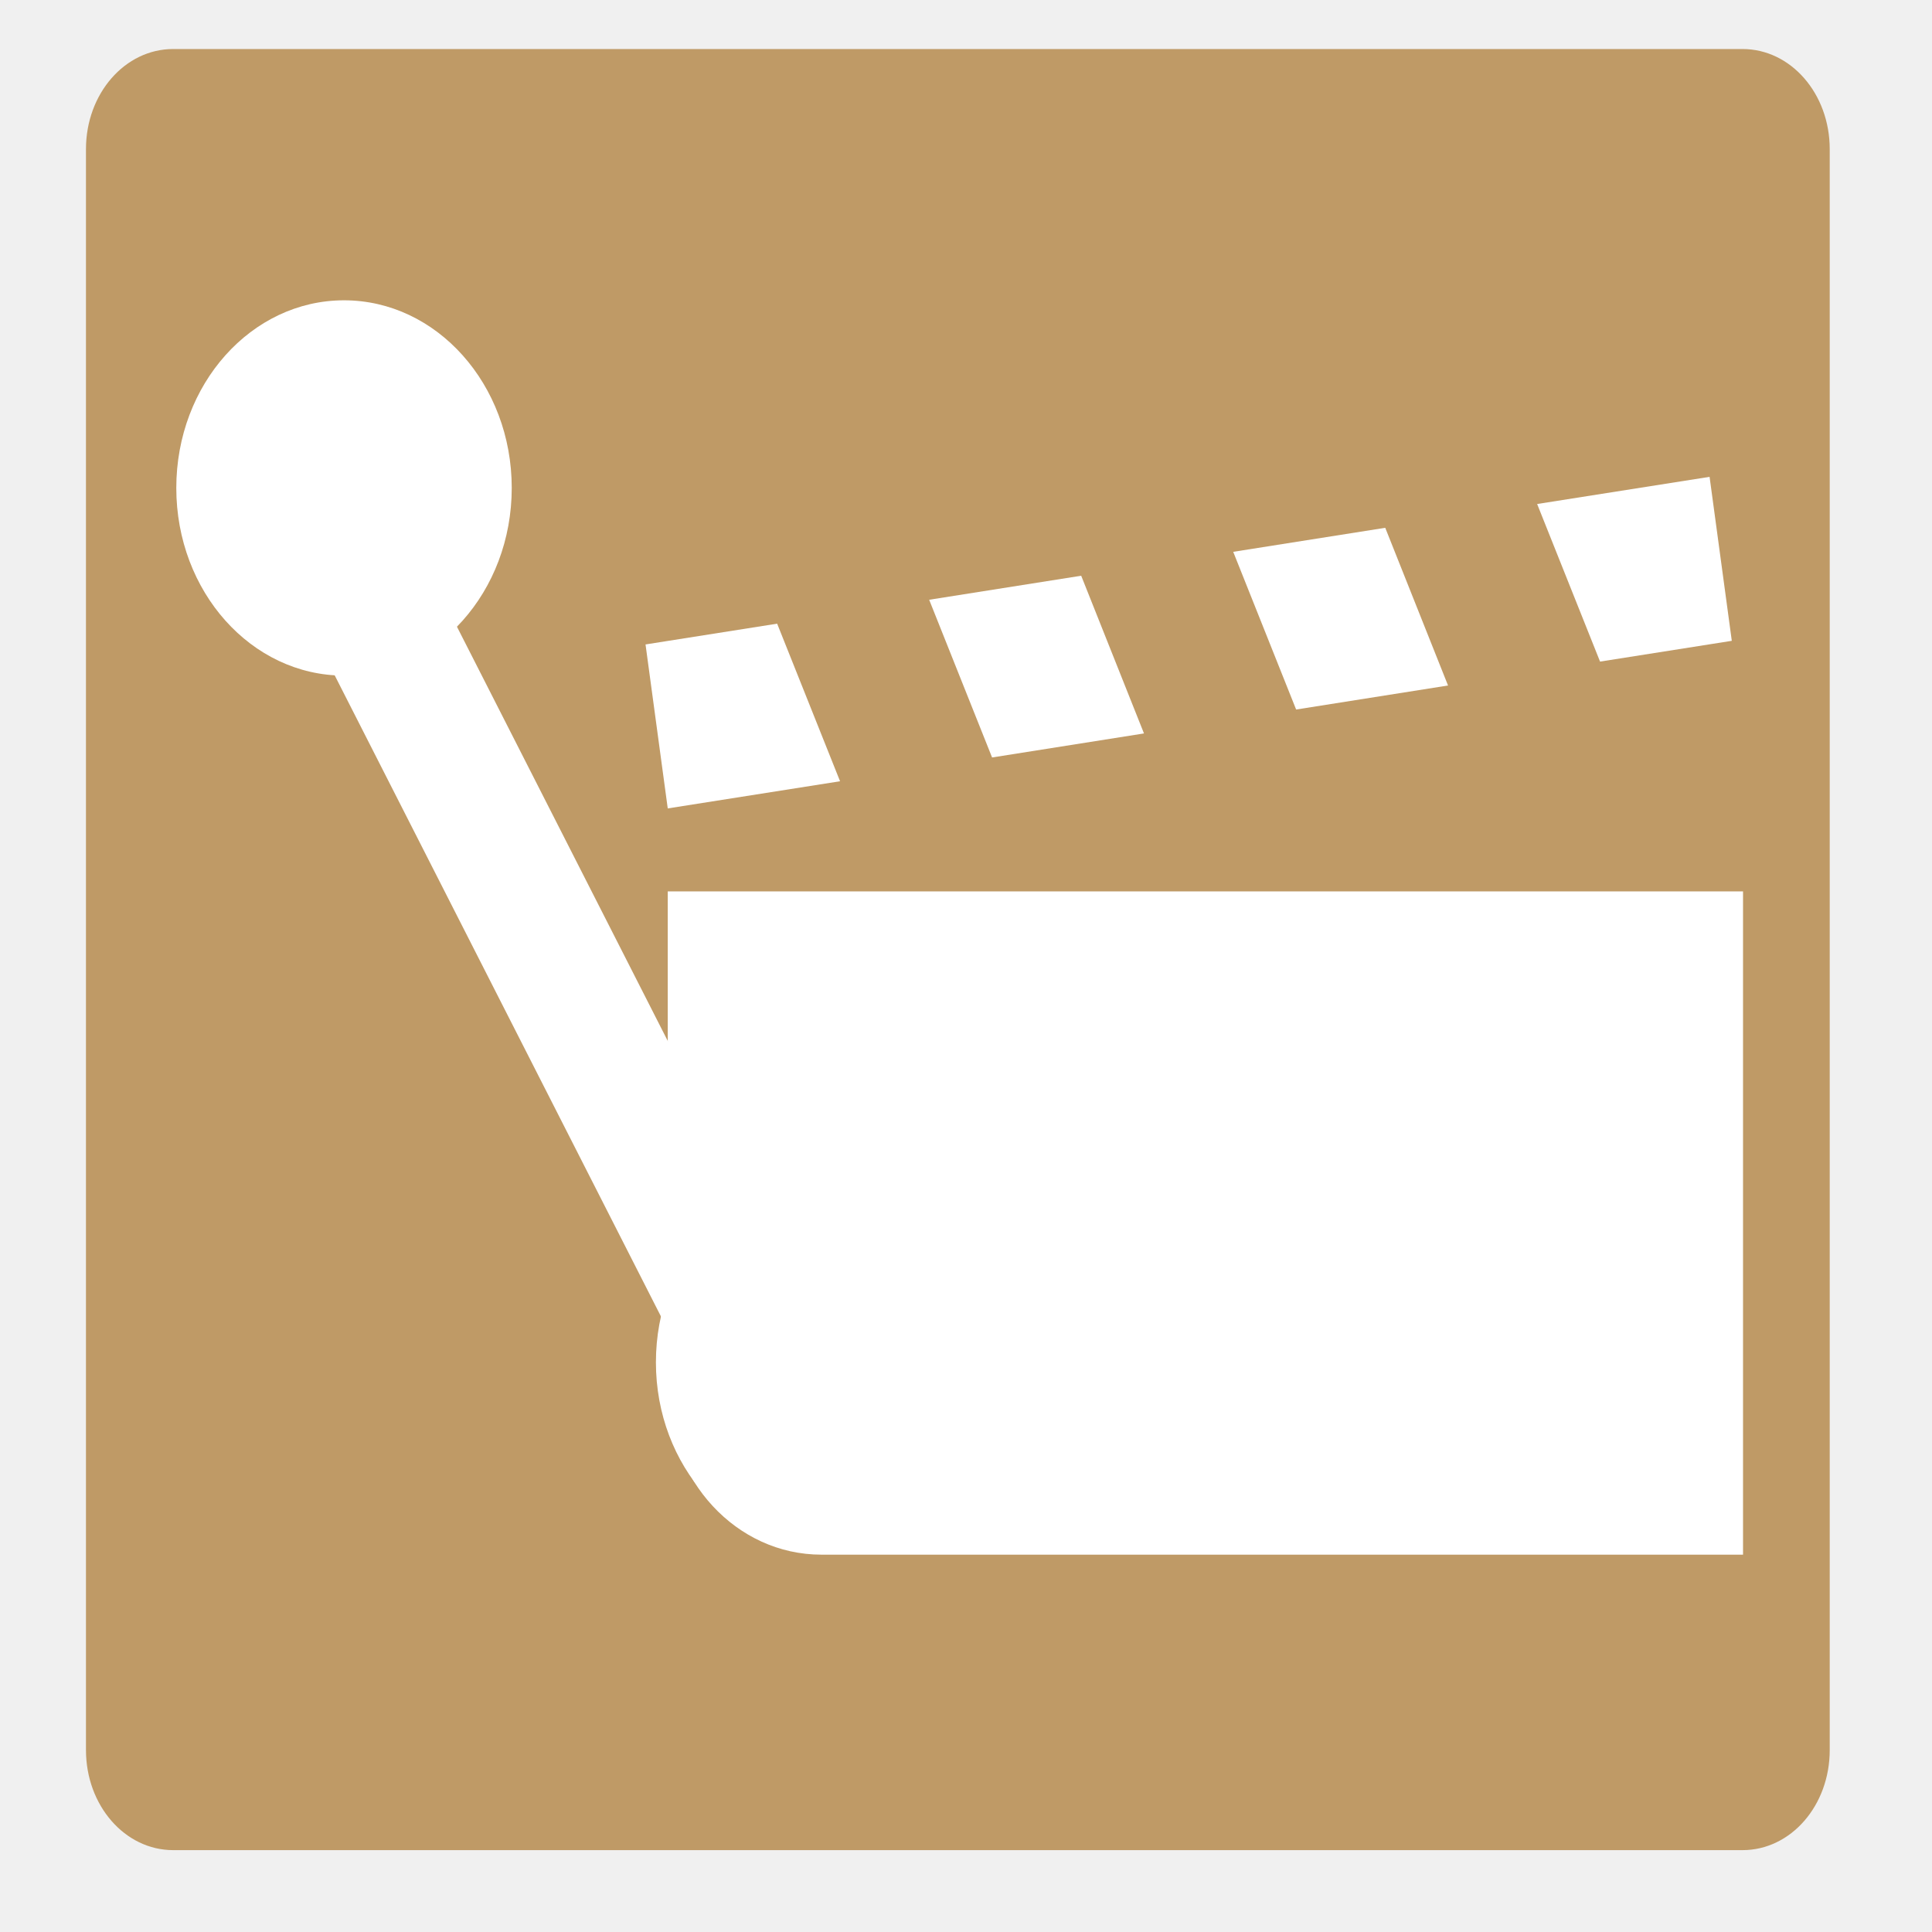
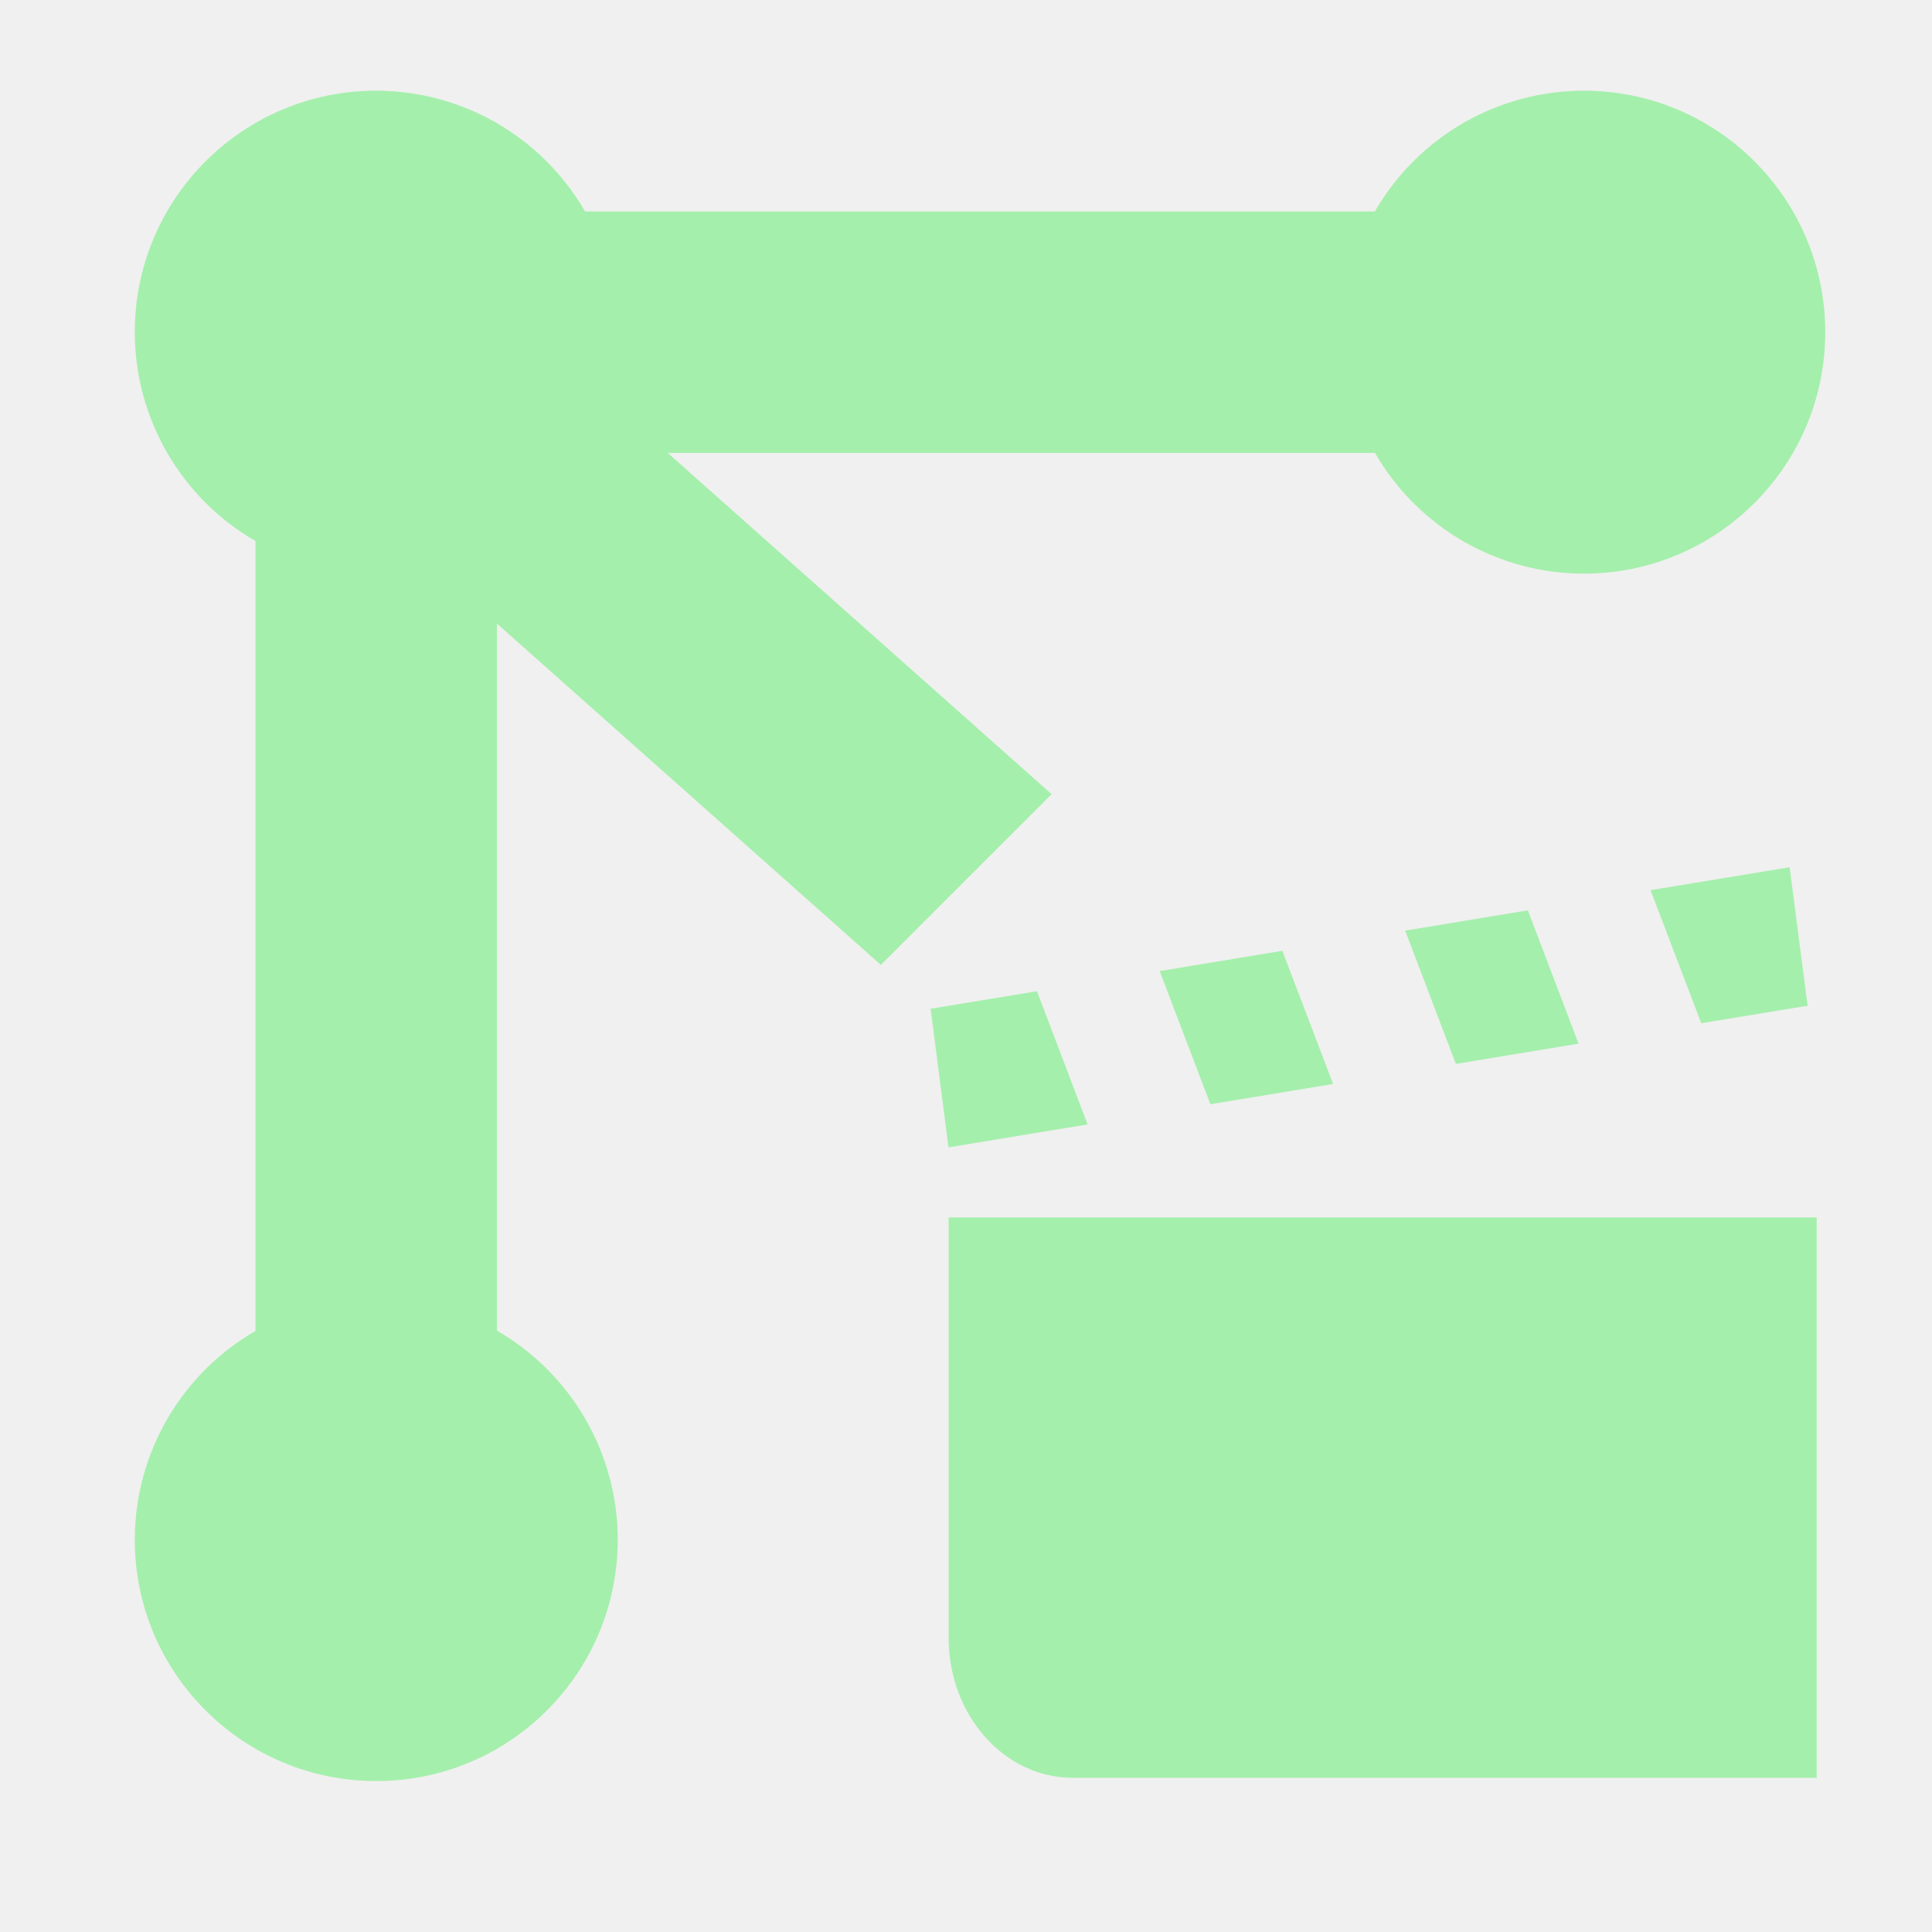
- <svg xmlns="http://www.w3.org/2000/svg" height="16" width="16" version="1" id="svg14">
-   <defs id="defs18" />
-   <path d="M 15.153,14.493 V 1.235 c 0,-0.459 -0.322,-0.829 -0.722,-0.829 H 1.434 c -0.4,0 -0.722,0.37 -0.722,0.829 V 14.493 c 0,0.459 0.322,0.829 0.722,0.829 H 14.431 c 0.4,0 0.722,-0.369 0.722,-0.829 z" id="path2" style="fill:#bf9a66;stroke-width:0.294" />
-   <ellipse cy="4.041" cx="2.849" id="circle4" style="fill:#ffffff;stroke-width:0.294" rx="1.389" ry="1.554" />
-   <path d="M 2.947,4.741 6.41,11.546 11.893,9.732" id="path6" style="fill:none;stroke:#ffffff;stroke-width:1.085" />
-   <path d="m 1.434,0.407 c -0.4,0 -0.722,0.369 -0.722,0.828 v 0.621 c 0,-0.459 0.322,-0.828 0.722,-0.828 H 14.43 c 0.4,0 0.722,0.369 0.722,0.828 V 1.235 c 0,-0.459 -0.322,-0.828 -0.722,-0.828 z" id="path8" style="opacity:0;fill:#ffffff;stroke-width:0.294" />
-   <ellipse cy="11.282" cx="6.821" id="circle12" style="fill:#ffffff;stroke-width:0.294" rx="1.389" ry="1.554" />
-   <path style="opacity:1;fill:#ffffff;fill-opacity:1;stroke:none;stroke-width:1.322;stroke-linecap:round;stroke-linejoin:round;stroke-miterlimit:4;stroke-dasharray:none;stroke-dashoffset:0;stroke-opacity:1" d="M 14.158,3.949 12.73,4.174 13.251,5.479 14.342,5.307 Z M 11.472,4.371 10.213,4.57 10.734,5.876 11.992,5.677 Z M 8.954,4.768 7.695,4.967 8.216,6.273 9.474,6.074 Z M 6.436,5.165 5.346,5.337 5.53,6.695 6.957,6.47 Z M 5.53,7.382 v 4.12 c 0,0.758 0.57,1.373 1.272,1.373 H 14.435 V 7.382 Z" id="rect4136" />
+ <svg xmlns="http://www.w3.org/2000/svg" width="16" height="16" viewBox="0 0 16 16" id="svg2" version="1.1">
+   <defs id="defs4" />
+   <g id="layer1" transform="translate(0,-1036.362)">
+     <path style="opacity:1;fill:#a5efac;fill-opacity:1;stroke:none;stroke-width:2;stroke-linecap:round;stroke-linejoin:miter;stroke-miterlimit:4;stroke-dasharray:none;stroke-dashoffset:0;stroke-opacity:1" d="m 3.116,1037.113 c -1.105,0 -2,0.895 -2,2 5.537e-4,0.714 0.382,1.373 1,1.73 v 6.541 c -0.618,0.357 -0.999,1.015 -1,1.728 0,1.105 0.895,2 2,2 1.105,0 2,-0.895 2,-2 -5.537e-4,-0.714 -0.382,-1.373 -1,-1.73 v -5.855 l 3.179,2.826 1.414,-1.414 -3.179,-2.826 h 5.857 c 0.357,0.618 1.015,0.999 1.729,1 1.105,0 2,-0.895 2,-2 0,-1.105 -0.895,-2 -2,-2 -0.714,6e-4 -1.373,0.382 -1.73,1 H 4.845 c -0.357,-0.618 -1.015,-0.999 -1.729,-1 z" id="path4198" />
+     <path style="opacity:1;fill:#a5efac;fill-opacity:1;stroke:none;stroke-width:1.092;stroke-linecap:round;stroke-linejoin:round;stroke-miterlimit:4;stroke-dasharray:none;stroke-dashoffset:0;stroke-opacity:1" d="m 14.821,1043.544 -1.152,0.19 0.42,1.102 0.881,-0.145 z m -2.168,0.357 -1.016,0.168 0.42,1.104 1.016,-0.168 z m -2.033,0.335 -1.016,0.168 0.42,1.103 1.016,-0.168 z m -2.032,0.335 -0.881,0.145 0.148,1.148 1.152,-0.19 z m -0.732,1.873 v 3.481 c 0,0.641 0.46,1.16 1.027,1.16 h 6.162 v -4.641 z" id="rect4136" />
+     <circle r="0" style="opacity:1;fill:#6e6e6e;fill-opacity:1;stroke:none;stroke-width:2;stroke-linecap:round;stroke-linejoin:miter;stroke-miterlimit:4;stroke-dasharray:none;stroke-dashoffset:0;stroke-opacity:1" id="ellipse4152" cx="2.586" cy="1038.362" />
+   </g>
</svg>
